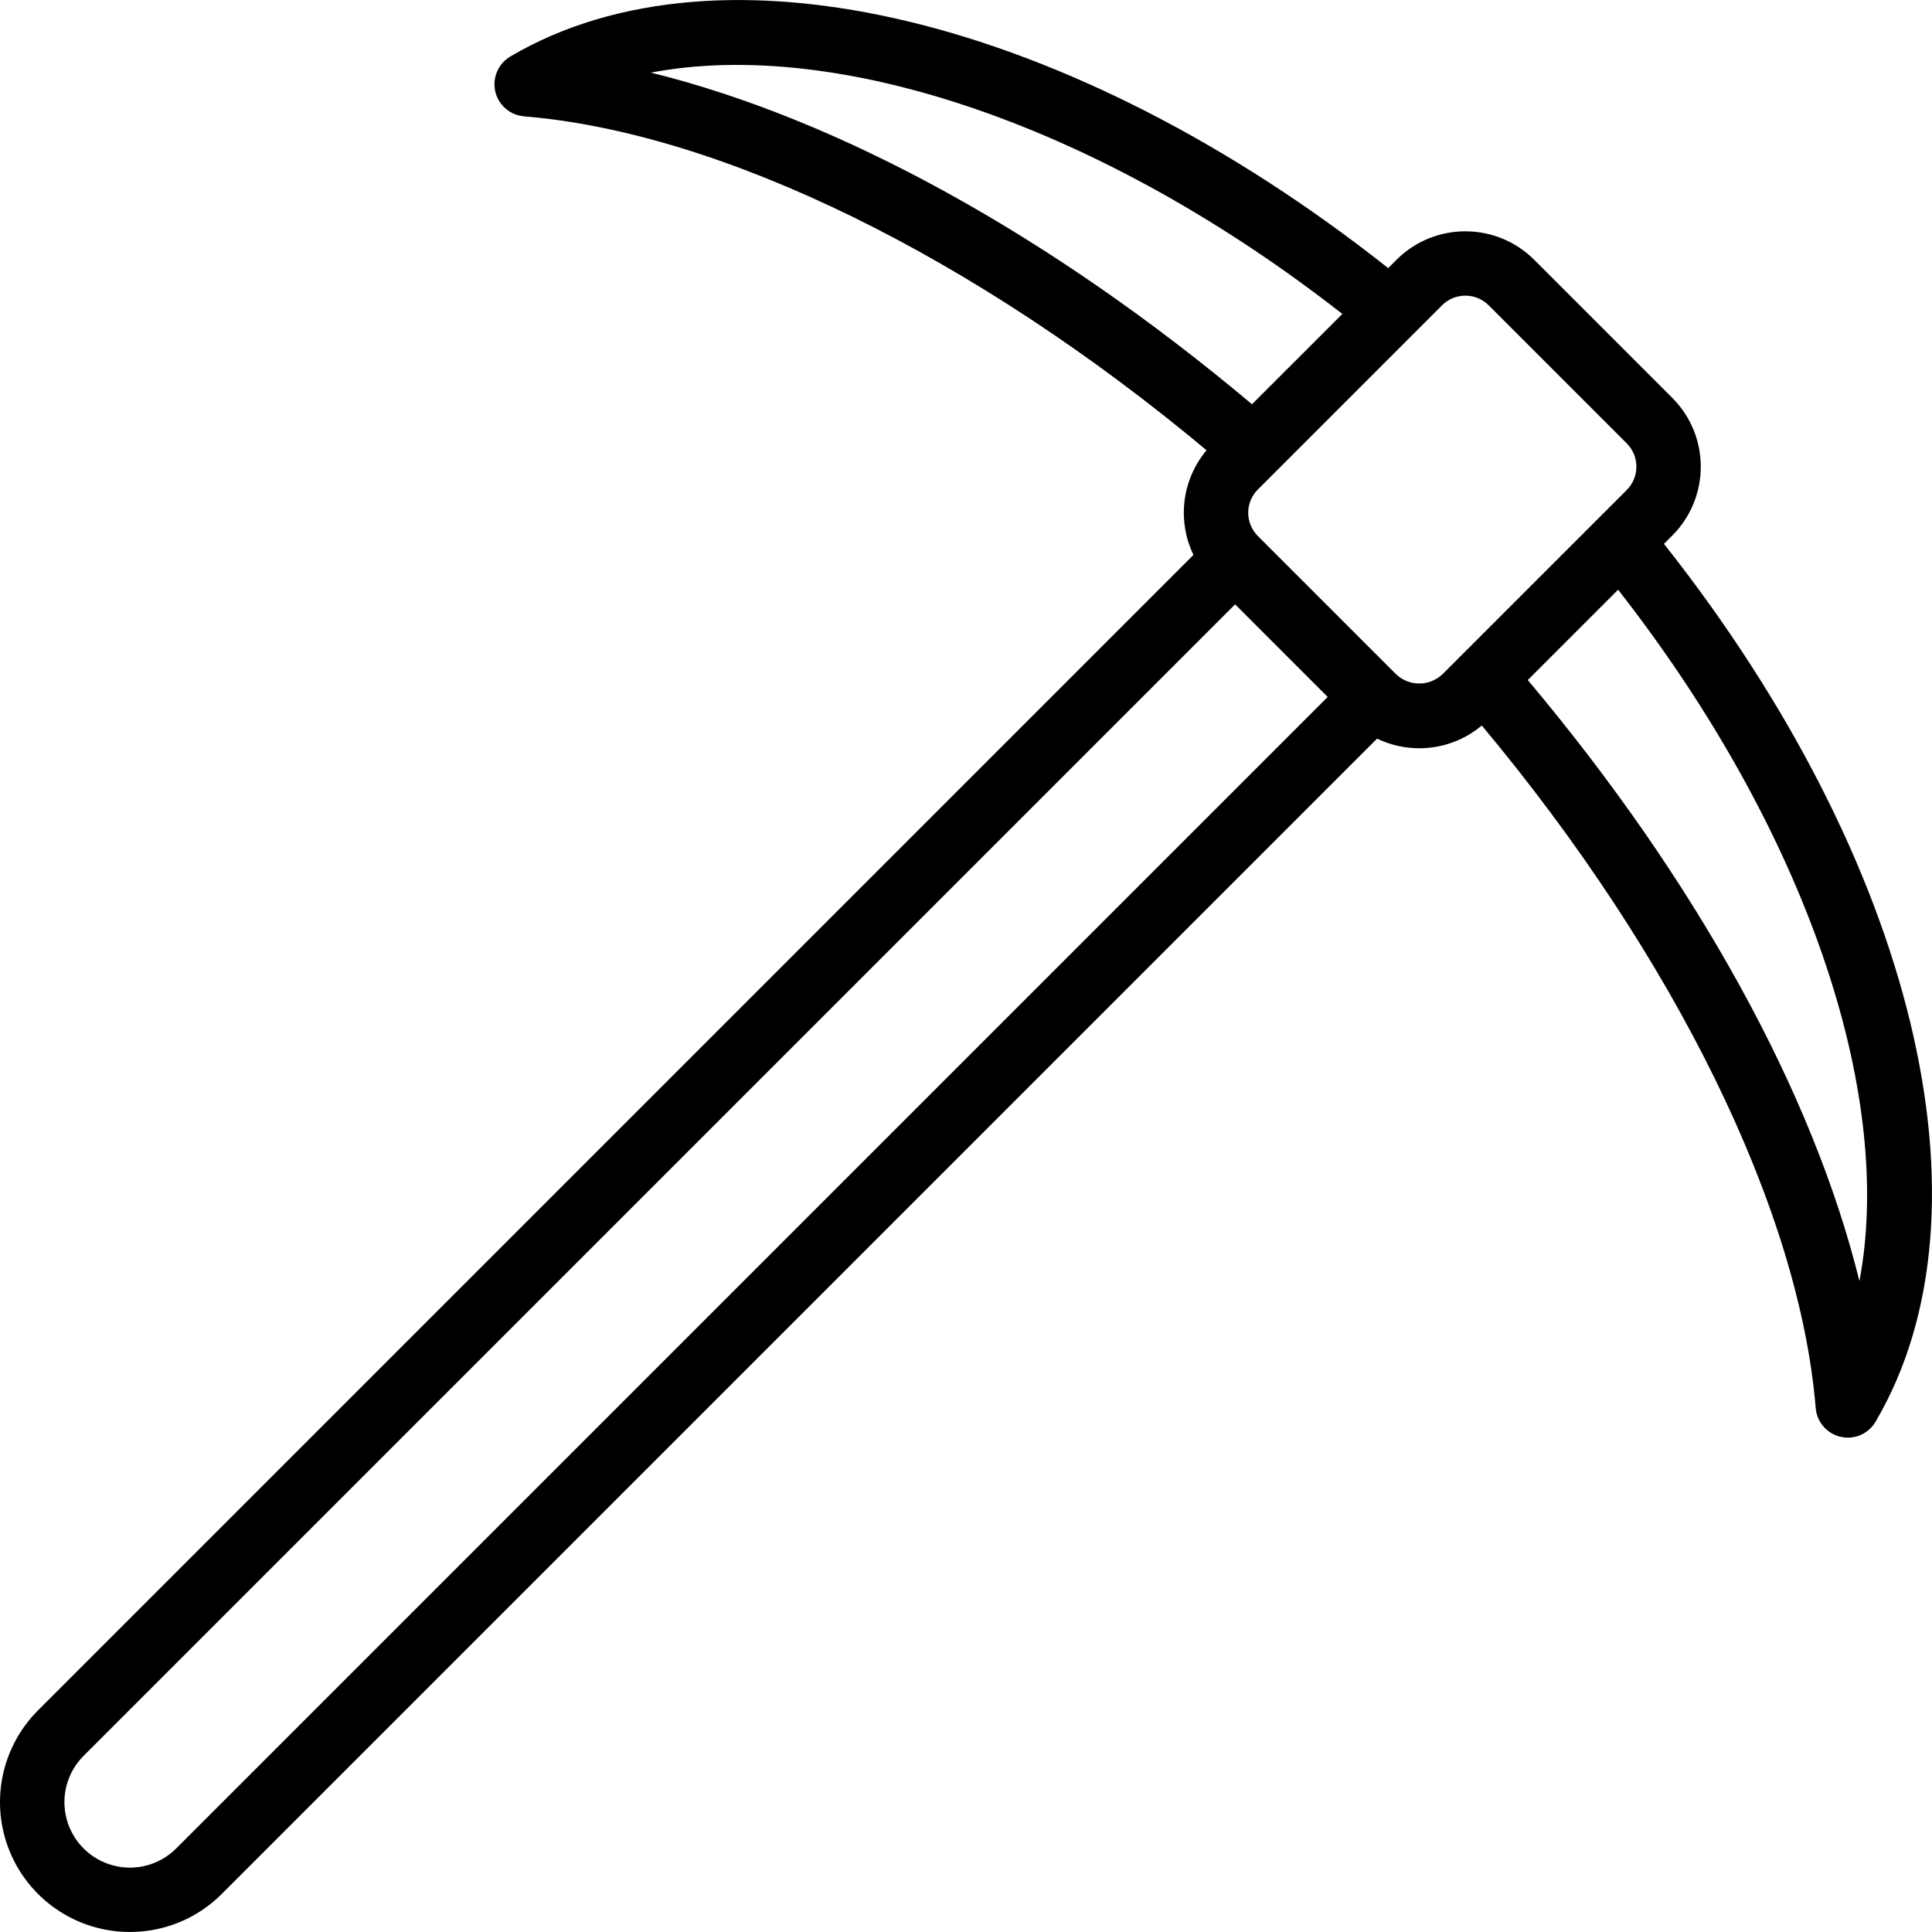
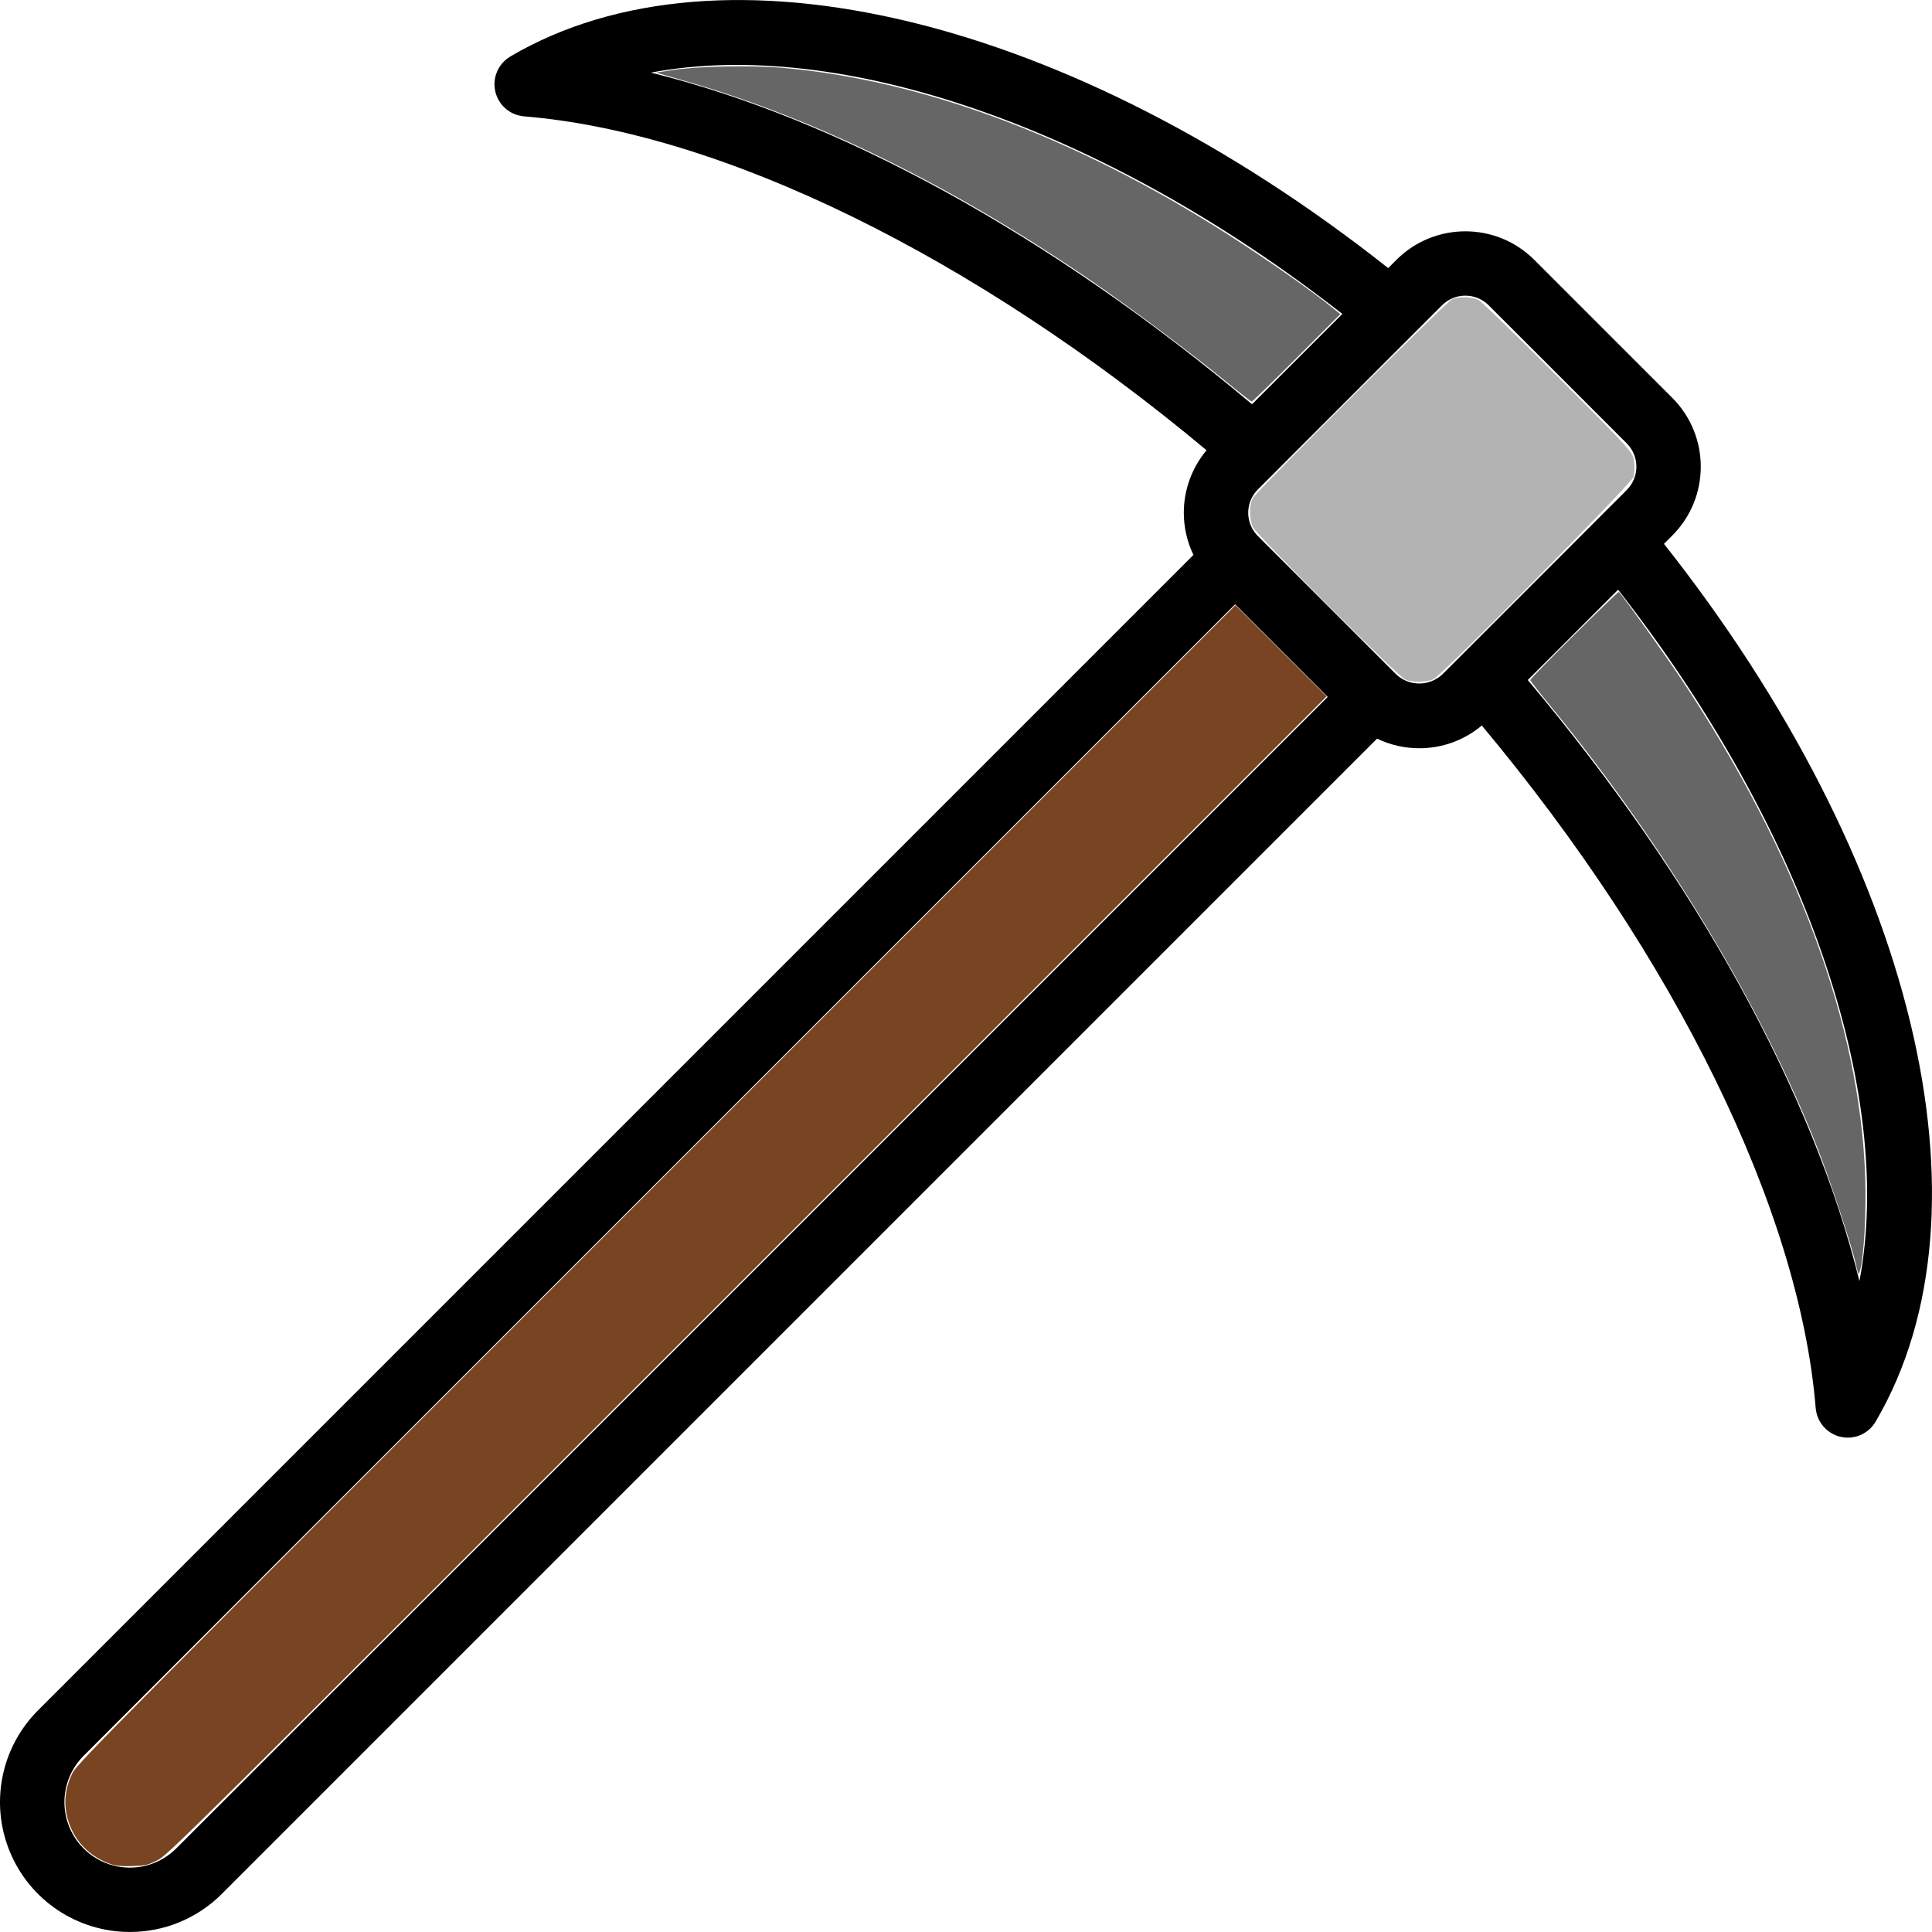
<svg xmlns="http://www.w3.org/2000/svg" version="1.1" id="Capa_1" x="0px" y="0px" viewBox="0 0 512.011 512.011" style="enable-background:new 0 0 512.011 512.011;" xml:space="preserve">
-   <g transform="translate(-1 -1)">
-     <g>
-       <path d="M497.514,378.577c0.161-0.214,0.311-0.435,0.451-0.663c0.025-0.041,0.057-0.078,0.081-0.12    c0.02-0.035,0.039-0.07,0.06-0.105c0.02-0.034,0.039-0.069,0.059-0.103c32.742-55.939,10.132-148.595-56.189-232.455l2.212-2.212    c10.058-10.078,10.058-26.397,0-36.475L407.58,69.837c-10.083-10.046-26.392-10.046-36.475,0l-2.212,2.212    C284.938,5.653,192.154-16.957,136.23,15.978c-0.073,0.043-0.136,0.097-0.207,0.141c-0.179,0.114-0.355,0.232-0.525,0.358    c-0.117,0.087-0.233,0.174-0.345,0.266c-0.154,0.127-0.299,0.261-0.444,0.398c-0.164,0.155-0.32,0.315-0.47,0.482    c-0.131,0.145-0.26,0.29-0.381,0.444c-0.1,0.128-0.192,0.26-0.285,0.393c-0.094,0.135-0.184,0.273-0.271,0.414    c-0.085,0.139-0.17,0.277-0.247,0.421c-0.083,0.156-0.157,0.317-0.231,0.478c-0.116,0.252-0.218,0.509-0.309,0.772    c-0.051,0.148-0.105,0.295-0.148,0.446c-0.052,0.184-0.093,0.371-0.133,0.558c-0.027,0.126-0.052,0.253-0.073,0.382    c-0.033,0.201-0.062,0.401-0.081,0.605c-0.003,0.031-0.01,0.06-0.012,0.091c-0.008,0.091-0.004,0.18-0.009,0.271    c-0.008,0.169-0.03,0.335-0.029,0.505c0.002,0.175,0.027,0.345,0.039,0.517c0.011,0.154,0.016,0.309,0.035,0.461    c0.022,0.174,0.056,0.343,0.088,0.514c0.029,0.157,0.06,0.313,0.098,0.466c0.04,0.164,0.084,0.326,0.134,0.486    c0.05,0.163,0.109,0.322,0.169,0.481c0.056,0.149,0.107,0.299,0.171,0.444c0.115,0.261,0.245,0.515,0.385,0.762    c0.078,0.137,0.165,0.267,0.25,0.4c0.092,0.143,0.186,0.283,0.286,0.42c0.093,0.127,0.187,0.252,0.287,0.373    c0.126,0.154,0.261,0.301,0.398,0.447c0.087,0.093,0.17,0.189,0.261,0.278c0.22,0.213,0.453,0.412,0.695,0.601    c0.085,0.066,0.174,0.128,0.262,0.191c0.205,0.148,0.417,0.287,0.635,0.417c0.048,0.029,0.091,0.064,0.14,0.092    c0.028,0.016,0.059,0.026,0.087,0.042c0.599,0.332,1.244,0.592,1.925,0.773c0.064,0.017,0.128,0.031,0.192,0.046    c0.279,0.067,0.563,0.12,0.853,0.16c0.065,0.009,0.129,0.019,0.194,0.026c0.083,0.009,0.164,0.026,0.248,0.034    c52.414,4.288,119.52,37.208,180.892,88.491c-3.874,4.624-6.025,10.479-6.025,16.559c0,3.908,0.89,7.724,2.553,11.18    L11.088,454.261C1.24,464.1-1.707,478.904,3.62,491.765c5.328,12.861,17.88,21.244,31.801,21.237    c9.13,0.016,17.89-3.607,24.342-10.066l306.184-306.185c3.458,1.666,7.278,2.554,11.191,2.543    c6.084,0.018,11.945-2.136,16.56-6.024c51.282,61.371,84.202,128.478,88.49,180.891c0.008,0.097,0.026,0.191,0.038,0.288    c0.005,0.044,0.011,0.088,0.017,0.132c0.045,0.343,0.108,0.68,0.192,1.008c0.002,0.006,0.003,0.013,0.004,0.019    c0.187,0.723,0.468,1.405,0.825,2.038c0.008,0.015,0.014,0.031,0.022,0.046c0.006,0.01,0.014,0.019,0.02,0.03    c0.358,0.62,0.792,1.189,1.288,1.697c0.04,0.041,0.08,0.082,0.121,0.122c0.491,0.483,1.038,0.906,1.633,1.259    c0.049,0.029,0.099,0.056,0.149,0.085c0.273,0.154,0.553,0.296,0.843,0.42c0.029,0.012,0.057,0.027,0.086,0.039    c0.32,0.133,0.65,0.246,0.988,0.34c0.046,0.013,0.093,0.022,0.139,0.034c0.282,0.073,0.57,0.131,0.862,0.175    c0.081,0.012,0.161,0.025,0.243,0.035c0.339,0.041,0.681,0.07,1.03,0.07c0.233,0,0.467-0.008,0.709-0.025    c0.096-0.008,0.187-0.027,0.282-0.038c0.093-0.011,0.185-0.024,0.278-0.037c0.263-0.039,0.521-0.091,0.775-0.153    c0.079-0.019,0.159-0.035,0.237-0.057c0.328-0.091,0.649-0.196,0.958-0.323c0.03-0.012,0.057-0.028,0.087-0.04    c0.275-0.116,0.541-0.248,0.8-0.391c0.092-0.051,0.18-0.105,0.27-0.159c0.2-0.12,0.393-0.248,0.582-0.384    c0.088-0.063,0.178-0.125,0.264-0.191c0.251-0.195,0.493-0.4,0.72-0.622c0.048-0.047,0.091-0.099,0.138-0.147    c0.187-0.191,0.365-0.39,0.533-0.597C497.386,378.748,497.45,378.663,497.514,378.577z M493.78,340.513    c-12.297-49.859-43.112-106.026-87.894-159.292l23.939-23.939C479.52,220.838,503.206,290.663,493.78,340.513z M356.742,84.197    L332.8,108.135c-53.268-44.783-109.437-75.598-159.298-87.893C223.349,10.808,293.183,34.495,356.742,84.197z M47.696,490.87    c-4.384,4.384-10.774,6.096-16.762,4.491c-5.989-1.605-10.666-6.282-12.271-12.271c-1.605-5.989,0.107-12.378,4.491-16.762    l305.167-305.167l24.542,24.542L47.696,490.87z M370.963,179.669l-36.608-36.608c-1.638-1.636-2.558-3.856-2.558-6.171    s0.92-4.535,2.558-6.171l4.758-4.758c0.014-0.013,0.027-0.028,0.041-0.041l44.017-44.017c1.635-1.636,3.854-2.554,6.167-2.55    c2.316-0.006,4.538,0.912,6.175,2.55l36.608,36.608c3.4,3.411,3.4,8.93,0,12.342l-48.825,48.817    C379.845,182.965,374.413,182.965,370.963,179.669z" />
+   <defs id="defs804" />
+   <g transform="translate(-1 -1)" id="g769">
+     <g id="g767">
+       <path d="M497.514,378.577c0.161-0.214,0.311-0.435,0.451-0.663c0.025-0.041,0.057-0.078,0.081-0.12    c0.02-0.035,0.039-0.07,0.06-0.105c0.02-0.034,0.039-0.069,0.059-0.103c32.742-55.939,10.132-148.595-56.189-232.455l2.212-2.212    c10.058-10.078,10.058-26.397,0-36.475L407.58,69.837c-10.083-10.046-26.392-10.046-36.475,0l-2.212,2.212    C284.938,5.653,192.154-16.957,136.23,15.978c-0.073,0.043-0.136,0.097-0.207,0.141c-0.179,0.114-0.355,0.232-0.525,0.358    c-0.117,0.087-0.233,0.174-0.345,0.266c-0.154,0.127-0.299,0.261-0.444,0.398c-0.164,0.155-0.32,0.315-0.47,0.482    c-0.131,0.145-0.26,0.29-0.381,0.444c-0.1,0.128-0.192,0.26-0.285,0.393c-0.094,0.135-0.184,0.273-0.271,0.414    c-0.085,0.139-0.17,0.277-0.247,0.421c-0.083,0.156-0.157,0.317-0.231,0.478c-0.116,0.252-0.218,0.509-0.309,0.772    c-0.051,0.148-0.105,0.295-0.148,0.446c-0.052,0.184-0.093,0.371-0.133,0.558c-0.027,0.126-0.052,0.253-0.073,0.382    c-0.033,0.201-0.062,0.401-0.081,0.605c-0.003,0.031-0.01,0.06-0.012,0.091c-0.008,0.091-0.004,0.18-0.009,0.271    c-0.008,0.169-0.03,0.335-0.029,0.505c0.002,0.175,0.027,0.345,0.039,0.517c0.011,0.154,0.016,0.309,0.035,0.461    c0.022,0.174,0.056,0.343,0.088,0.514c0.029,0.157,0.06,0.313,0.098,0.466c0.04,0.164,0.084,0.326,0.134,0.486    c0.05,0.163,0.109,0.322,0.169,0.481c0.056,0.149,0.107,0.299,0.171,0.444c0.115,0.261,0.245,0.515,0.385,0.762    c0.078,0.137,0.165,0.267,0.25,0.4c0.092,0.143,0.186,0.283,0.286,0.42c0.093,0.127,0.187,0.252,0.287,0.373    c0.126,0.154,0.261,0.301,0.398,0.447c0.087,0.093,0.17,0.189,0.261,0.278c0.22,0.213,0.453,0.412,0.695,0.601    c0.085,0.066,0.174,0.128,0.262,0.191c0.205,0.148,0.417,0.287,0.635,0.417c0.048,0.029,0.091,0.064,0.14,0.092    c0.028,0.016,0.059,0.026,0.087,0.042c0.599,0.332,1.244,0.592,1.925,0.773c0.064,0.017,0.128,0.031,0.192,0.046    c0.279,0.067,0.563,0.12,0.853,0.16c0.065,0.009,0.129,0.019,0.194,0.026c0.083,0.009,0.164,0.026,0.248,0.034    c52.414,4.288,119.52,37.208,180.892,88.491c-3.874,4.624-6.025,10.479-6.025,16.559c0,3.908,0.89,7.724,2.553,11.18    L11.088,454.261C1.24,464.1-1.707,478.904,3.62,491.765c5.328,12.861,17.88,21.244,31.801,21.237    c9.13,0.016,17.89-3.607,24.342-10.066l306.184-306.185c3.458,1.666,7.278,2.554,11.191,2.543    c6.084,0.018,11.945-2.136,16.56-6.024c51.282,61.371,84.202,128.478,88.49,180.891c0.008,0.097,0.026,0.191,0.038,0.288    c0.005,0.044,0.011,0.088,0.017,0.132c0.045,0.343,0.108,0.68,0.192,1.008c0.002,0.006,0.003,0.013,0.004,0.019    c0.187,0.723,0.468,1.405,0.825,2.038c0.008,0.015,0.014,0.031,0.022,0.046c0.006,0.01,0.014,0.019,0.02,0.03    c0.358,0.62,0.792,1.189,1.288,1.697c0.04,0.041,0.08,0.082,0.121,0.122c0.491,0.483,1.038,0.906,1.633,1.259    c0.049,0.029,0.099,0.056,0.149,0.085c0.273,0.154,0.553,0.296,0.843,0.42c0.029,0.012,0.057,0.027,0.086,0.039    c0.32,0.133,0.65,0.246,0.988,0.34c0.046,0.013,0.093,0.022,0.139,0.034c0.282,0.073,0.57,0.131,0.862,0.175    c0.081,0.012,0.161,0.025,0.243,0.035c0.339,0.041,0.681,0.07,1.03,0.07c0.233,0,0.467-0.008,0.709-0.025    c0.096-0.008,0.187-0.027,0.282-0.038c0.093-0.011,0.185-0.024,0.278-0.037c0.263-0.039,0.521-0.091,0.775-0.153    c0.079-0.019,0.159-0.035,0.237-0.057c0.328-0.091,0.649-0.196,0.958-0.323c0.03-0.012,0.057-0.028,0.087-0.04    c0.275-0.116,0.541-0.248,0.8-0.391c0.092-0.051,0.18-0.105,0.27-0.159c0.2-0.12,0.393-0.248,0.582-0.384    c0.088-0.063,0.178-0.125,0.264-0.191c0.251-0.195,0.493-0.4,0.72-0.622c0.048-0.047,0.091-0.099,0.138-0.147    c0.187-0.191,0.365-0.39,0.533-0.597C497.386,378.748,497.45,378.663,497.514,378.577z M493.78,340.513    c-12.297-49.859-43.112-106.026-87.894-159.292l23.939-23.939C479.52,220.838,503.206,290.663,493.78,340.513z M356.742,84.197    L332.8,108.135c-53.268-44.783-109.437-75.598-159.298-87.893C223.349,10.808,293.183,34.495,356.742,84.197z M47.696,490.87    c-4.384,4.384-10.774,6.096-16.762,4.491c-5.989-1.605-10.666-6.282-12.271-12.271c-1.605-5.989,0.107-12.378,4.491-16.762    l305.167-305.167l24.542,24.542L47.696,490.87z M370.963,179.669l-36.608-36.608c-1.638-1.636-2.558-3.856-2.558-6.171    s0.92-4.535,2.558-6.171l4.758-4.758c0.014-0.013,0.027-0.028,0.041-0.041l44.017-44.017c1.635-1.636,3.854-2.554,6.167-2.55    c2.316-0.006,4.538,0.912,6.175,2.55l36.608,36.608c3.4,3.411,3.4,8.93,0,12.342l-48.825,48.817    C379.845,182.965,374.413,182.965,370.963,179.669z" id="path765" />
    </g>
  </g>
-   <g>
+   <g id="g771">
</g>
-   <g>
+   <g id="g773">
</g>
-   <g>
+   <g id="g775">
</g>
-   <g>
+   <g id="g777">
</g>
-   <g>
+   <g id="g779">
</g>
-   <g>
+   <g id="g781">
</g>
-   <g>
+   <g id="g783">
</g>
-   <g>
+   <g id="g785">
</g>
-   <g>
+   <g id="g787">
</g>
-   <g>
+   <g id="g789">
</g>
-   <g>
+   <g id="g791">
</g>
-   <g>
+   <g id="g793">
</g>
-   <g>
+   <g id="g795">
</g>
-   <g>
+   <g id="g797">
</g>
-   <g>
+   <g id="g799">
</g>
+   <path style="fill:#b3b3b3;stroke-width:0.542" d="m 372.455,180.113 c -1.876,-0.748 -39.378,-38.249 -40.397,-40.395 -1.039,-2.189 -1.06,-5.794 -0.046,-7.702 0.94,-1.769 51.062,-51.812 52.746,-52.663 1.66,-0.839 5.372,-0.746 7.114,0.179 0.806,0.428 10.338,9.669 21.184,20.536 19.359,19.396 19.725,19.803 20,22.241 0.154,1.366 0.113,3.169 -0.092,4.007 -0.409,1.676 -50.402,52.24 -53.024,53.63 -1.667,0.884 -5.474,0.969 -7.485,0.167 z" id="path808" />
+   <path style="fill:#666666;stroke-width:0.542" d="M 324.661,100.913 C 315.932,93.759 299.405,81.397 289.471,74.592 252.718,49.414 216.484,31.553 181.891,21.564 l -8.052,-2.325 4.255,-0.655 c 6.765,-1.041 20.816,-1.334 29.205,-0.609 38.498,3.328 80.987,19.644 122.563,47.065 9.871,6.511 17.96,12.25 22.984,16.307 l 2.357,1.904 -11.573,11.582 c -6.365,6.37 -11.726,11.582 -11.914,11.582 -0.188,0 -3.363,-2.476 -7.056,-5.503 z" id="path810" />
+   <path style="fill:#666666;stroke-width:0.542" d="m 491.828,334.99 c -1.078,-4.884 -6.854,-22.344 -10.206,-30.851 -14.92,-37.864 -40.37,-79.997 -70.625,-116.921 -3.001,-3.663 -5.457,-6.808 -5.457,-6.989 0,-0.517 23.256,-23.622 23.499,-23.346 1.619,1.835 12.325,16.796 16.479,23.026 30.474,45.711 47.467,91.708 48.789,132.071 0.31,9.454 -0.314,20.773 -1.36,24.684 -0.377,1.409 -0.472,1.267 -1.121,-1.674 z" id="path812" />
+   <path style="fill:#784421;stroke-width:0.384" d="m 29.201,493.965 c -4.613,-1.646 -8.225,-4.86 -10.197,-9.073 -2.337,-4.993 -2.249,-10.142 0.256,-15.118 1.195,-2.373 12.588,-13.859 154.712,-155.97 l 153.422,-153.408 12.083,12.079 12.083,12.079 -153.506,153.523 C 49.137,487.008 44.462,491.641 41.705,493.013 c -2.628,1.308 -3.132,1.423 -6.712,1.526 -2.965,0.086 -4.32,-0.049 -5.793,-0.574 z" id="path830" />
</svg>
